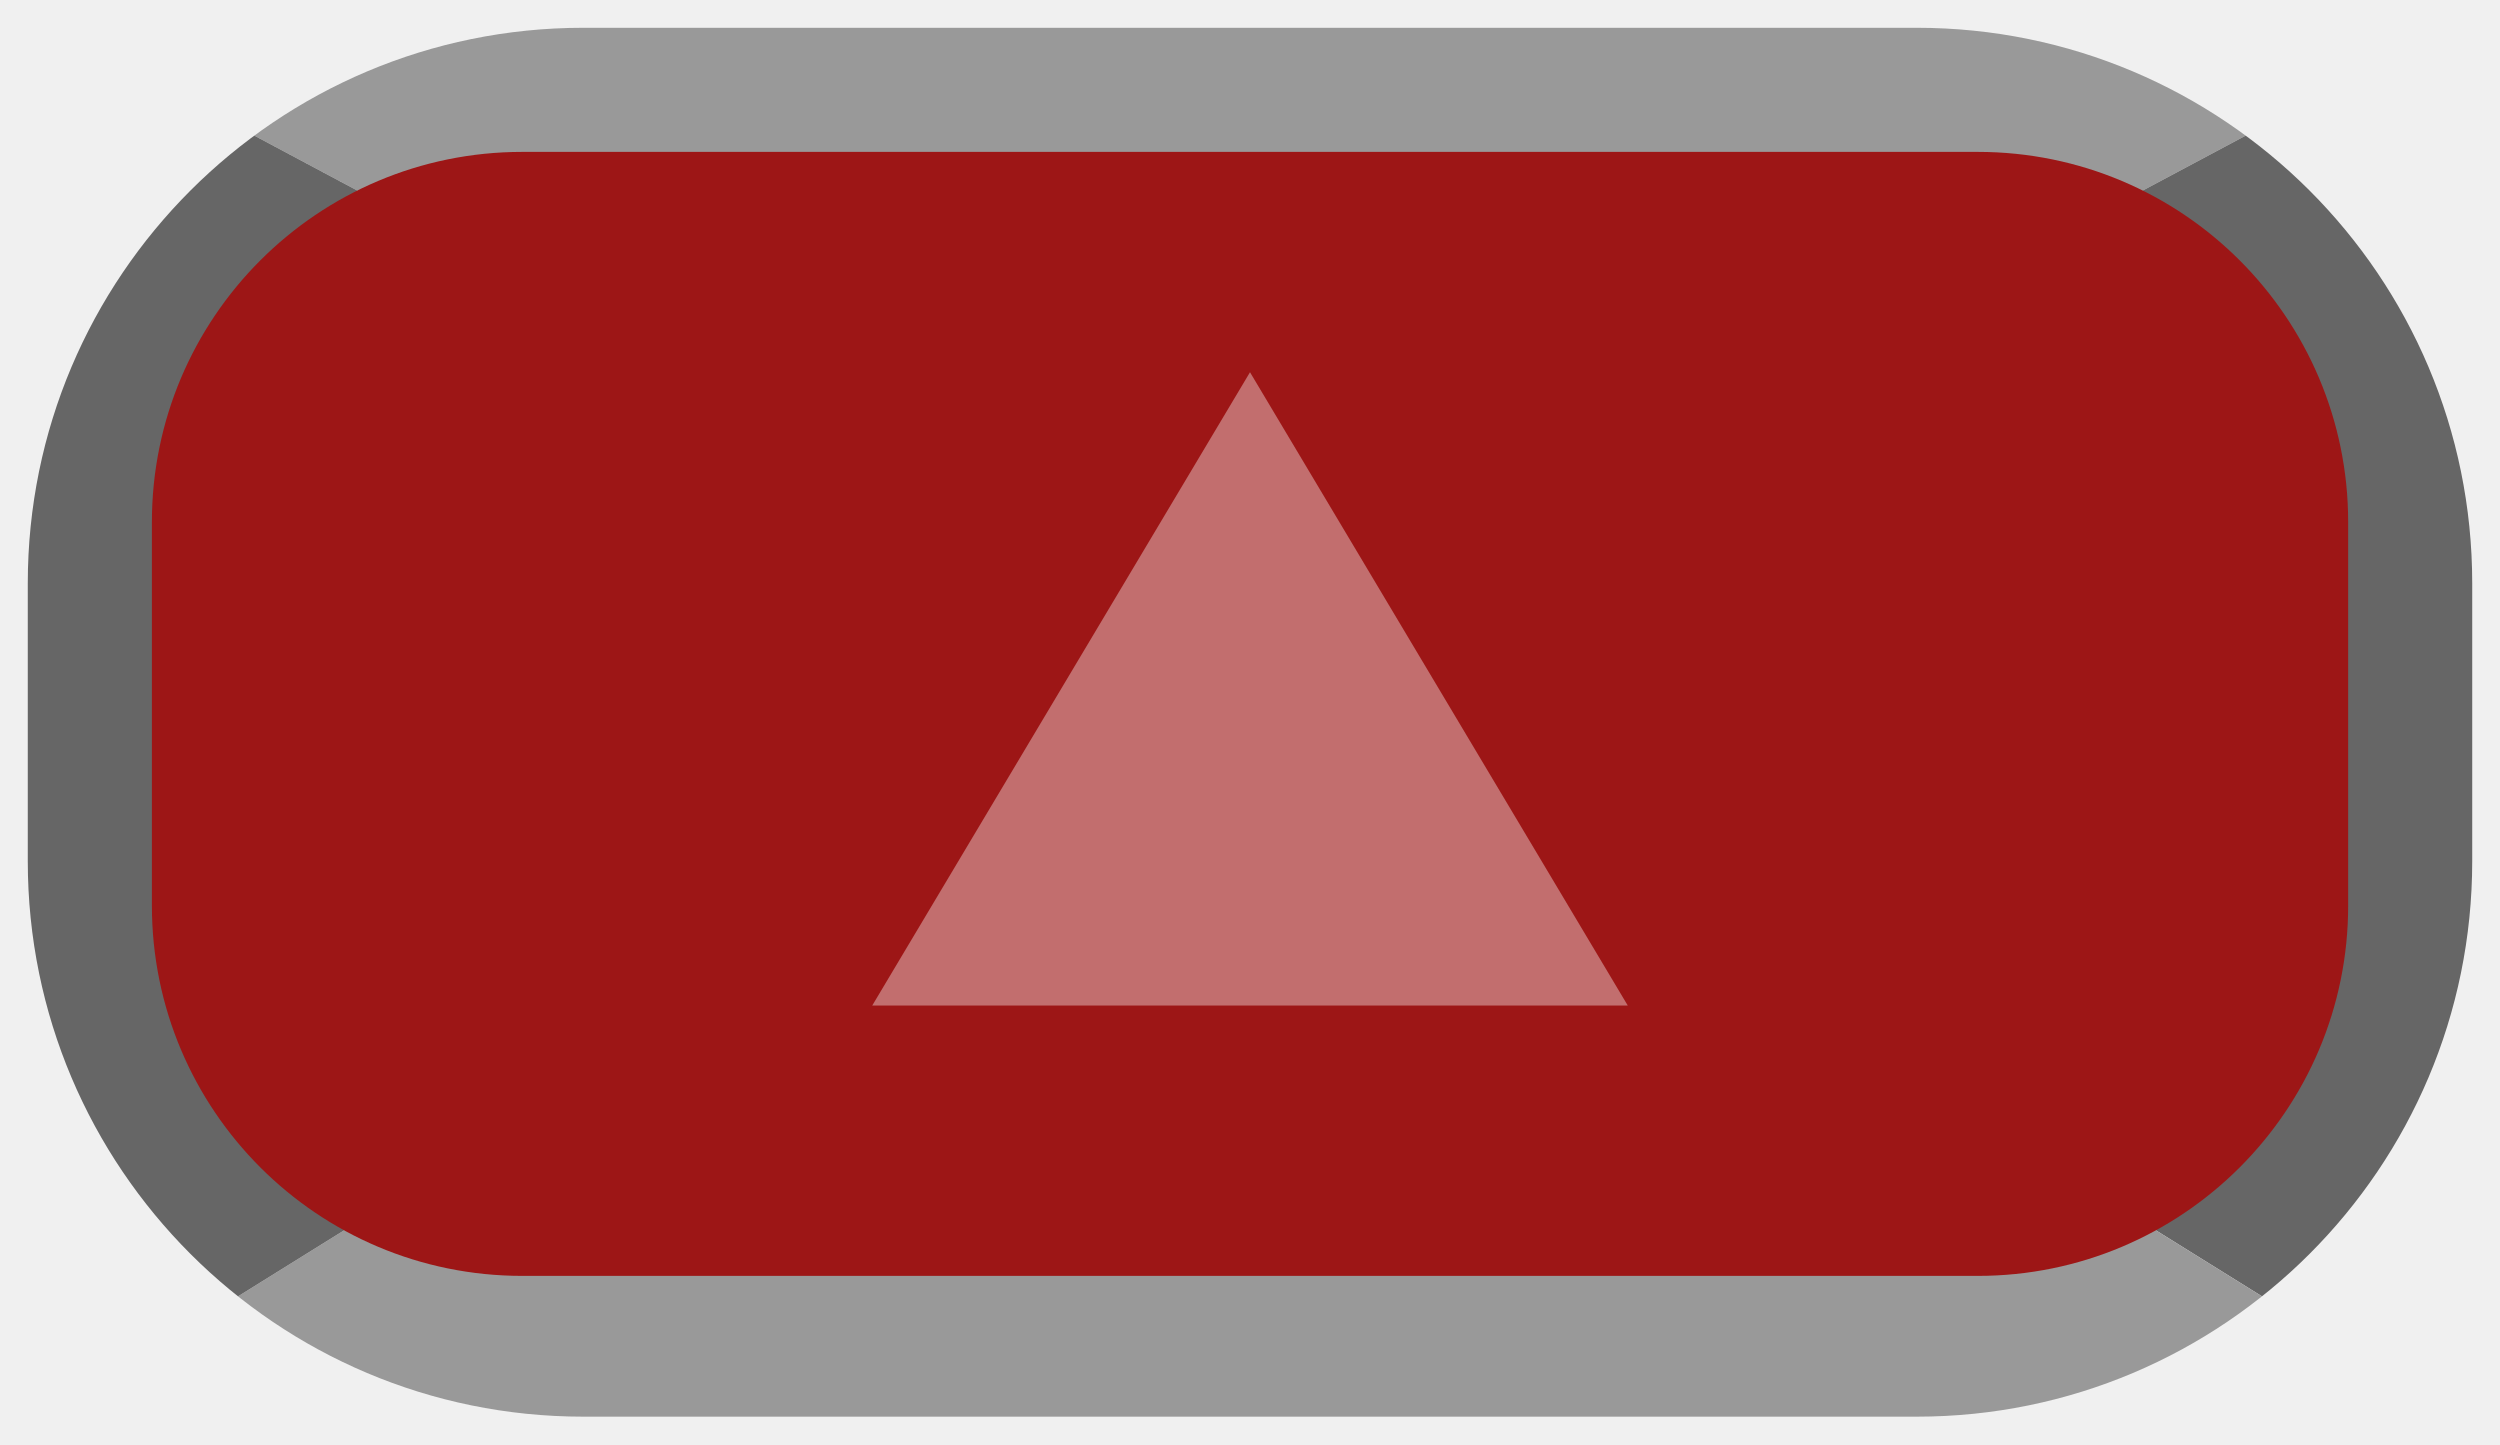
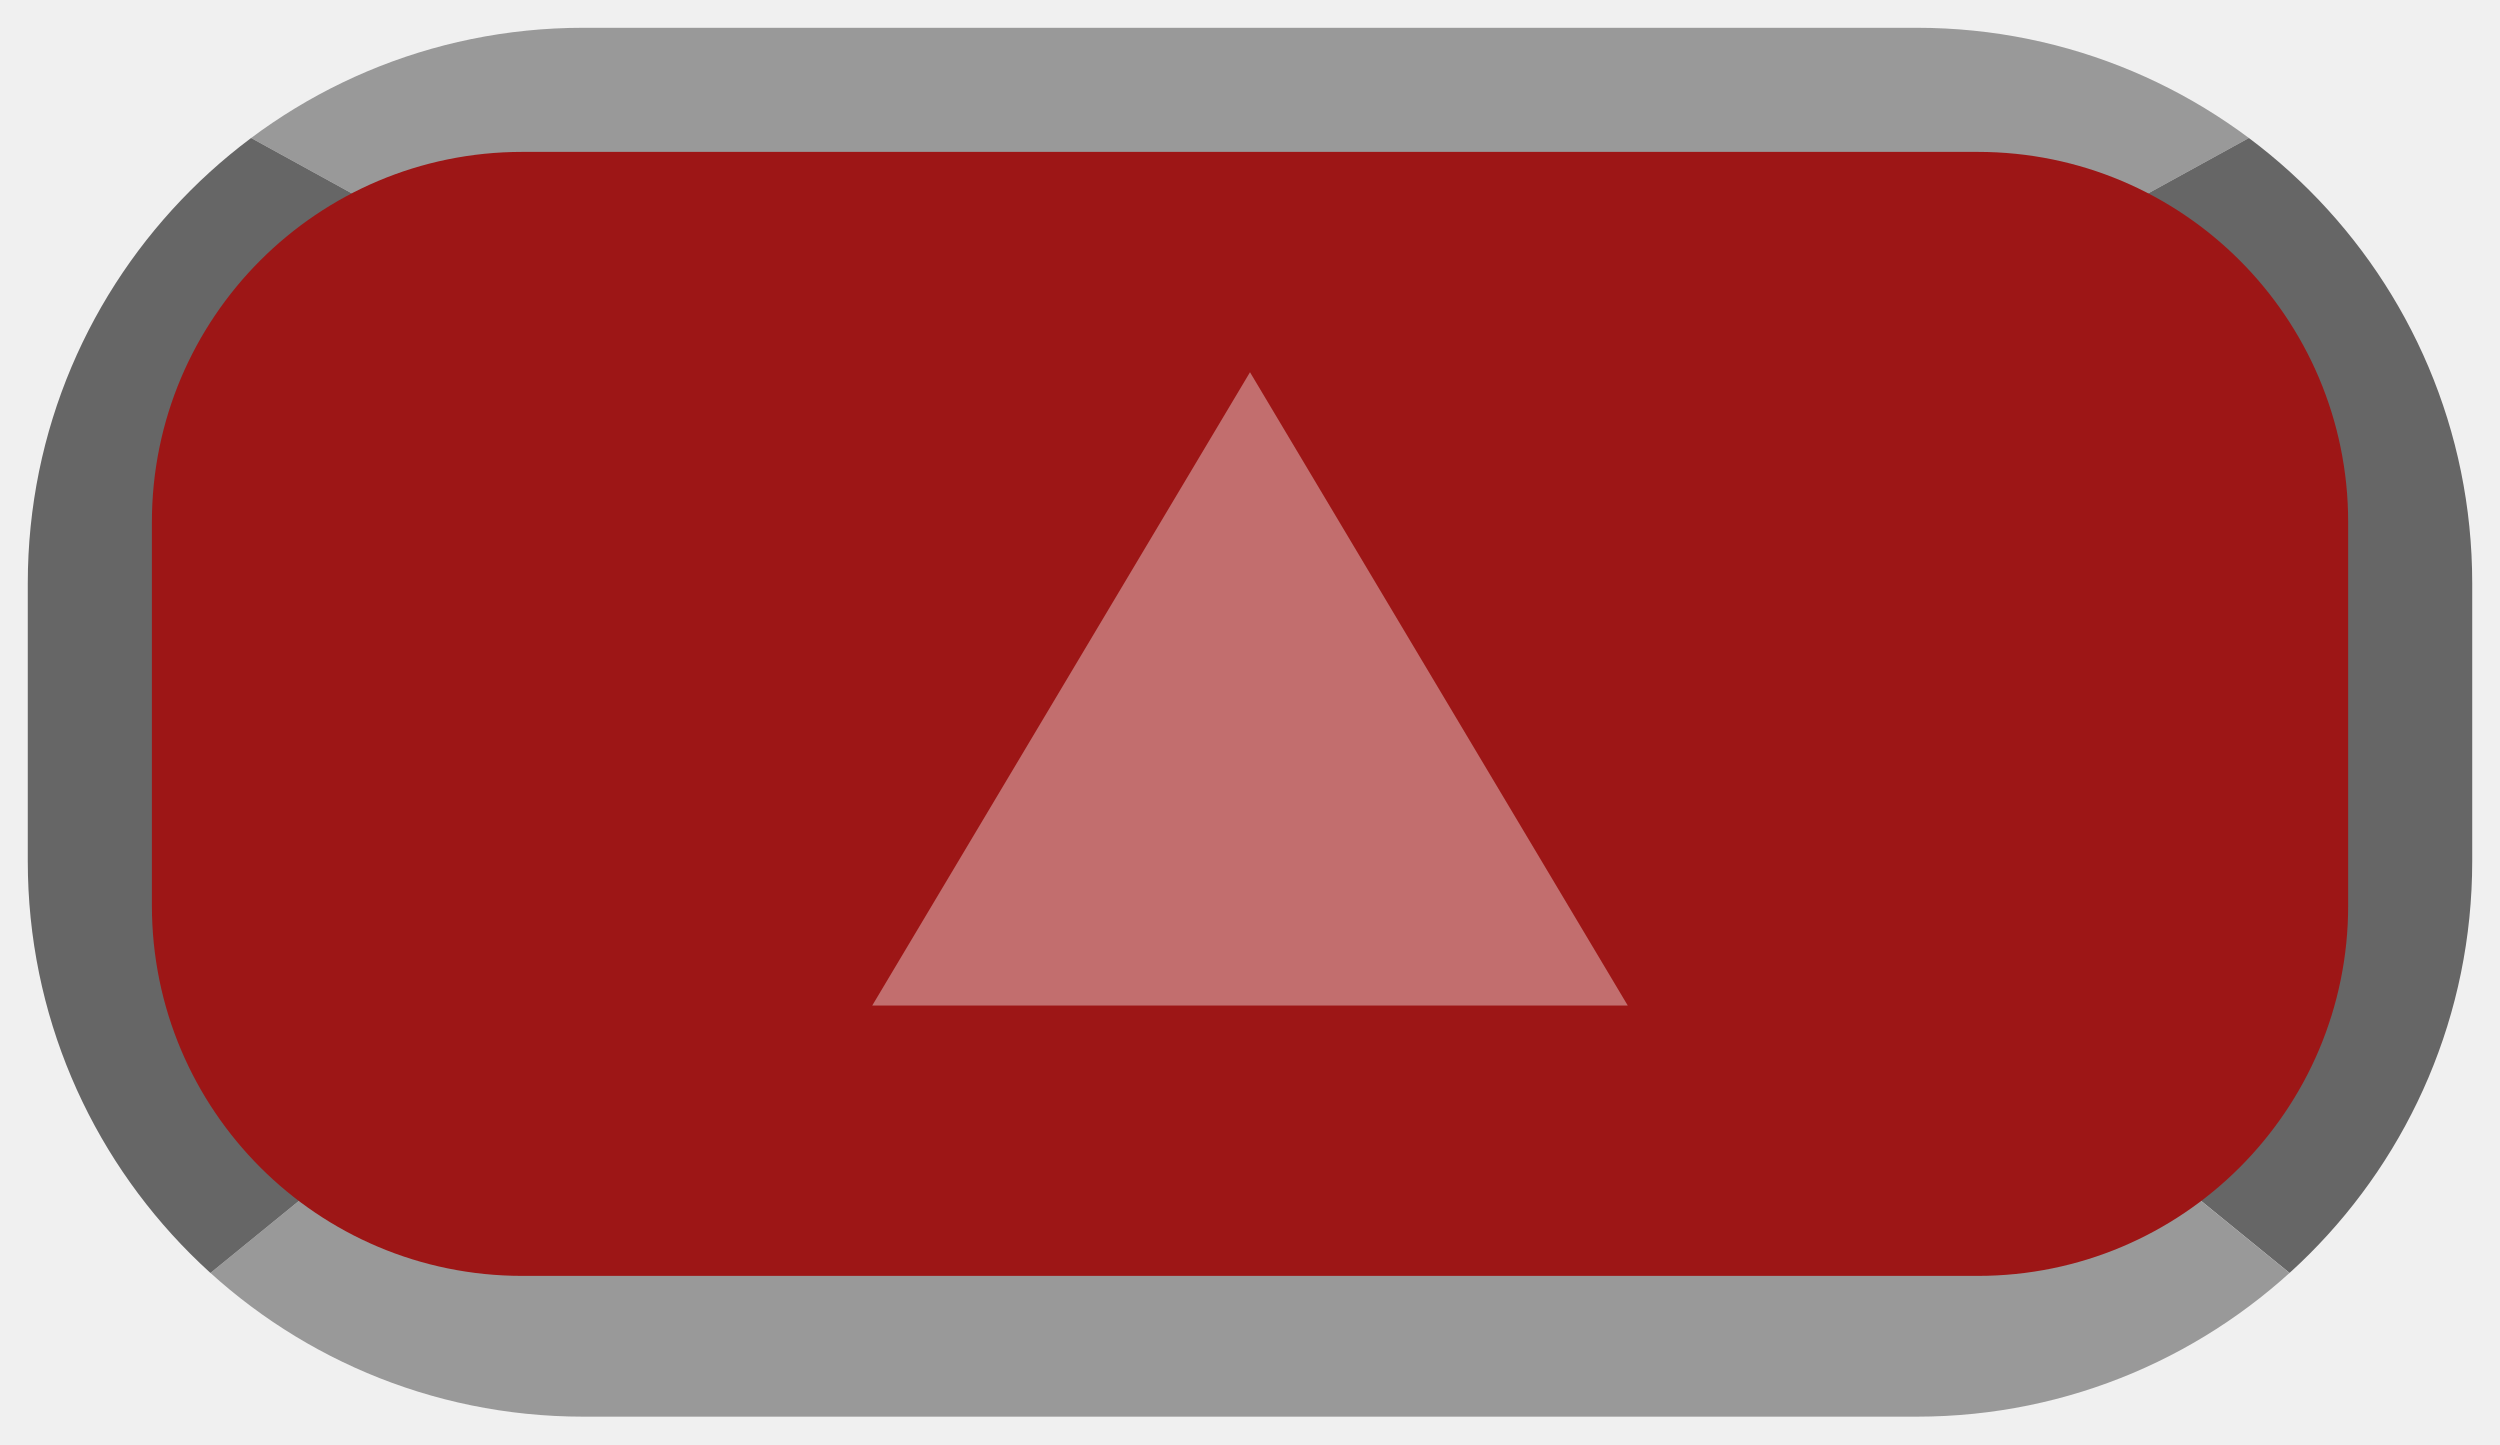
<svg xmlns="http://www.w3.org/2000/svg" version="1.1" width="45px" height="26px" viewBox="0 0 45 26">
  <defs>
    <clipPath id="clip0">
-       <path clip-rule="evenodd" d="M 0 0 L 22.5 12 L 45 0 Z " />
+       <path clip-rule="evenodd" d="M 0 0 L 7.542 4.145 L 37.458 4.145 L 45 0 Z " />
    </clipPath>
    <clipPath id="clip1">
-       <path clip-rule="evenodd" d="M 45 0 L 22.5 12 L 45 26 Z " />
+       <path clip-rule="evenodd" d="M 45 0 L 37.458 4.145 L 37.458 19.855 L 45 26 Z " />
    </clipPath>
    <clipPath id="clip2">
-       <path clip-rule="evenodd" d="M 45 26 L 22.5 12 L 0 26 Z " />
+       <path clip-rule="evenodd" d="M 45 26 L 37.458 19.855 L 7.542 19.855 L 0 26 Z " />
    </clipPath>
    <clipPath id="clip3">
-       <path clip-rule="evenodd" d="M 0 26 L 22.5 12 L 0 0 Z " />
+       <path clip-rule="evenodd" d="M 0 26 L 7.542 19.855 L 7.542 4.145 L 0 0 Z " />
    </clipPath>
  </defs>
  <path fill="none" stroke-width="0.1" stroke="#FFFFFF" d="M 9 1 L 36 1 " />
  <path stroke="none" fill-rule="evenodd" fill="#999999" clip-path="url(#clip0)" d="M 0.5 10.5 L 0.5 10.5 C 0.5 4.977 4.977 0.5 10.5 0.5 L 34.5 0.5 C 40.023 0.5 44.5 4.977 44.5 10.5 C 44.5 10.5 44.5 10.5 44.5 10.5 L 44.5 15.5 C 44.5 21.023 40.023 25.5 34.5 25.5 C 34.5 25.5 34.5 25.5 34.5 25.5 L 10.5 25.5 C 4.977 25.5 0.5 21.023 0.5 15.5 Z " />
  <path stroke="none" fill-rule="evenodd" fill="#666666" clip-path="url(#clip1)" d="M 0.5 10.5 L 0.5 10.5 C 0.5 4.977 4.977 0.5 10.5 0.5 L 34.5 0.5 C 40.023 0.5 44.5 4.977 44.5 10.5 C 44.5 10.5 44.5 10.5 44.5 10.5 L 44.5 15.5 C 44.5 21.023 40.023 25.5 34.5 25.5 C 34.5 25.5 34.5 25.5 34.5 25.5 L 10.5 25.5 C 4.977 25.5 0.5 21.023 0.5 15.5 Z " />
  <path stroke="none" fill-rule="evenodd" fill="#999999" clip-path="url(#clip2)" d="M 0.5 10.5 L 0.5 10.5 C 0.5 4.977 4.977 0.5 10.5 0.5 L 34.5 0.5 C 40.023 0.5 44.5 4.977 44.5 10.5 C 44.5 10.5 44.5 10.5 44.5 10.5 L 44.5 15.5 C 44.5 21.023 40.023 25.5 34.5 25.5 C 34.5 25.5 34.5 25.5 34.5 25.5 L 10.5 25.5 C 4.977 25.5 0.5 21.023 0.5 15.5 Z " />
  <path stroke="none" fill-rule="evenodd" fill="#666666" clip-path="url(#clip3)" d="M 0.5 10.5 L 0.5 10.5 C 0.5 4.977 4.977 0.5 10.5 0.5 L 34.5 0.5 C 40.023 0.5 44.5 4.977 44.5 10.5 C 44.5 10.5 44.5 10.5 44.5 10.5 L 44.5 15.5 C 44.5 21.023 40.023 25.5 34.5 25.5 C 34.5 25.5 34.5 25.5 34.5 25.5 L 10.5 25.5 C 4.977 25.5 0.5 21.023 0.5 15.5 Z " />
  <path stroke="none" fill-rule="evenodd" fill="#9D1616" d="M 2.734 9.4 L 2.734 9.4 C 2.734 5.718 5.718 2.734 9.4 2.734 L 35.6 2.734 C 39.282 2.734 42.267 5.718 42.267 9.4 C 42.267 9.4 42.267 9.4 42.267 9.4 L 42.267 16.3 C 42.267 19.982 39.282 22.966 35.6 22.966 L 9.4 22.966 C 5.718 22.966 2.734 19.982 2.734 16.3 Z " />
  <path stroke="none" fill-rule="evenodd" fill="#FFFFFF" fill-opacity="0.376" d="M 22.5 6.7 L 29.3 18.1 L 15.7 18.1 Z " />
</svg>
